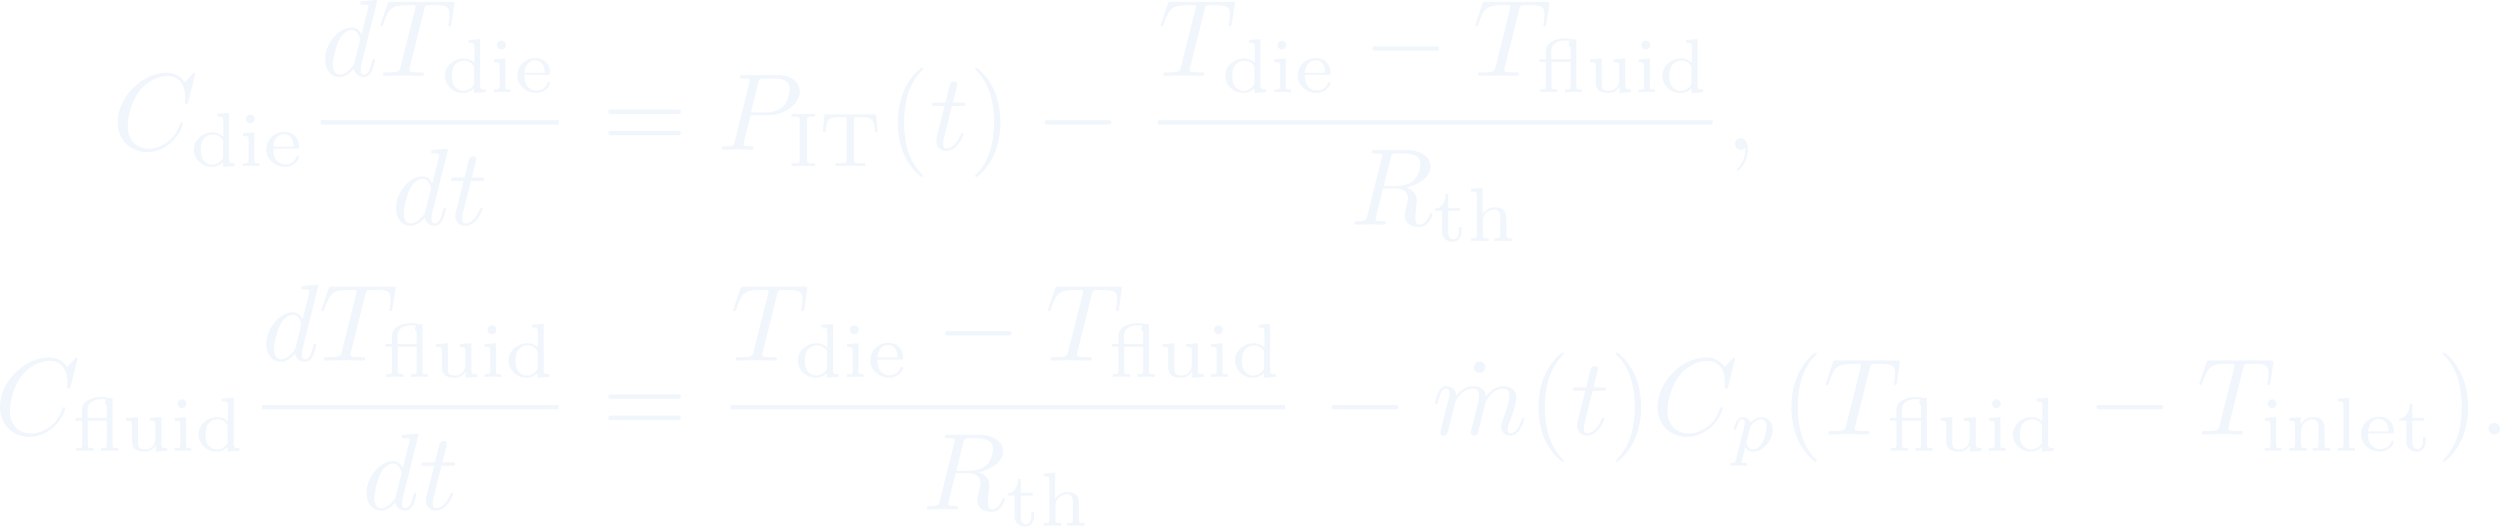
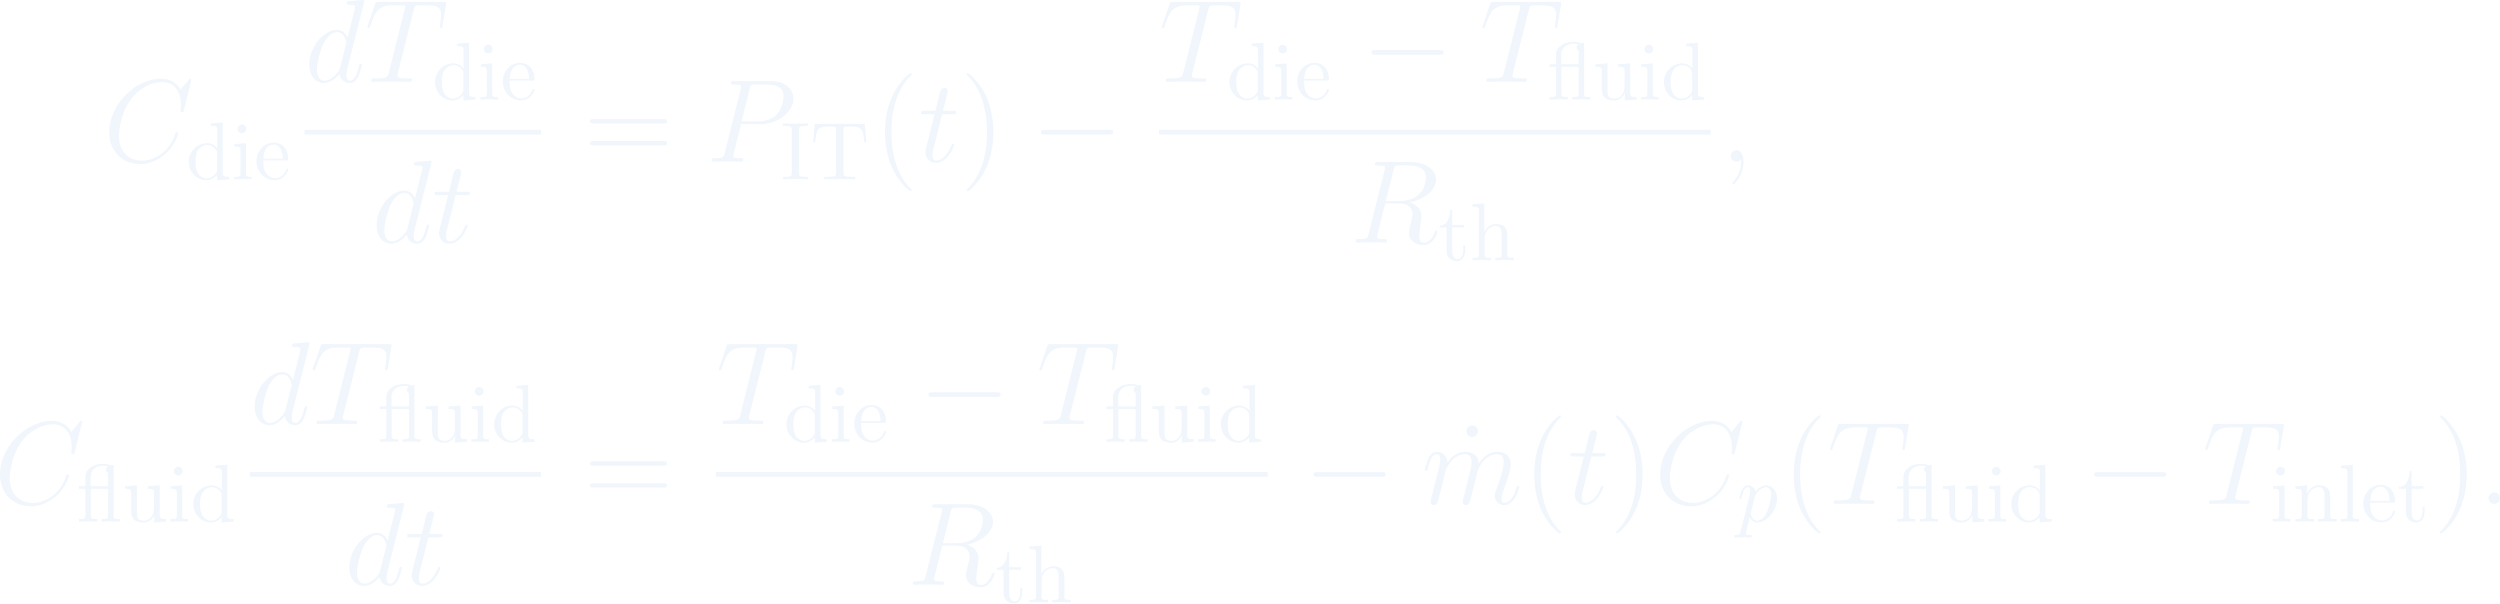
- <svg xmlns="http://www.w3.org/2000/svg" xmlns:xlink="http://www.w3.org/1999/xlink" version="1.1" width="228.013pt" height="48.023pt" viewBox="119.439 63.765 228.013 48.023">
+ <svg xmlns="http://www.w3.org/2000/svg" xmlns:xlink="http://www.w3.org/1999/xlink" version="1.1" width="304.067pt" height="73.387pt" viewBox="81.318 73.73 304.067 73.387">
  <defs>
-     <path id="g1-58" d="M1.913-.528C1.913-.817 1.674-1.056 1.385-1.056S.857-.817 .857-.528S1.096 0 1.385 0S1.913-.239 1.913-.528Z" />
-     <path id="g1-59" d="M2.022-.01C2.022-.667 1.773-1.056 1.385-1.056C1.056-1.056 .857-.807 .857-.528C.857-.259 1.056 0 1.385 0C1.504 0 1.634-.04 1.733-.13C1.763-.149 1.773-.159 1.783-.159S1.803-.149 1.803-.01C1.803 .727 1.455 1.325 1.126 1.654C1.016 1.763 1.016 1.783 1.016 1.813C1.016 1.883 1.066 1.923 1.116 1.923C1.225 1.923 2.022 1.156 2.022-.01Z" />
-     <path id="g1-67" d="M7.572-6.924C7.572-6.954 7.552-7.024 7.462-7.024C7.432-7.024 7.422-7.014 7.313-6.904L6.615-6.137C6.526-6.276 6.067-7.024 4.961-7.024C2.74-7.024 .498-4.822 .498-2.511C.498-.867 1.674 .219 3.198 .219C4.065 .219 4.822-.179 5.35-.638C6.276-1.455 6.446-2.361 6.446-2.391C6.446-2.491 6.346-2.491 6.326-2.491C6.267-2.491 6.217-2.471 6.197-2.391C6.107-2.102 5.878-1.395 5.191-.817C4.503-.259 3.875-.09 3.357-.09C2.461-.09 1.405-.608 1.405-2.162C1.405-2.73 1.614-4.344 2.61-5.509C3.218-6.217 4.154-6.715 5.041-6.715C6.057-6.715 6.645-5.948 6.645-4.792C6.645-4.394 6.615-4.384 6.615-4.284S6.725-4.184 6.765-4.184C6.894-4.184 6.894-4.204 6.944-4.384L7.572-6.924Z" />
-     <path id="g1-80" d="M3.019-3.148H4.712C6.127-3.148 7.512-4.184 7.512-5.3C7.512-6.067 6.854-6.804 5.549-6.804H2.321C2.132-6.804 2.022-6.804 2.022-6.615C2.022-6.496 2.112-6.496 2.311-6.496C2.441-6.496 2.62-6.486 2.74-6.476C2.899-6.456 2.959-6.426 2.959-6.316C2.959-6.276 2.949-6.247 2.919-6.127L1.584-.777C1.484-.389 1.465-.309 .677-.309C.508-.309 .399-.309 .399-.12C.399 0 .518 0 .548 0C.827 0 1.534-.03 1.813-.03C2.022-.03 2.242-.02 2.451-.02C2.67-.02 2.889 0 3.098 0C3.168 0 3.298 0 3.298-.199C3.298-.309 3.208-.309 3.019-.309C2.65-.309 2.371-.309 2.371-.488C2.371-.548 2.391-.598 2.401-.658L3.019-3.148ZM3.736-6.117C3.826-6.466 3.846-6.496 4.274-6.496H5.23C6.057-6.496 6.585-6.227 6.585-5.539C6.585-5.151 6.386-4.294 5.998-3.935C5.499-3.487 4.902-3.407 4.463-3.407H3.059L3.736-6.117Z" />
-     <path id="g1-82" d="M3.736-6.117C3.796-6.356 3.826-6.456 4.015-6.486C4.105-6.496 4.423-6.496 4.623-6.496C5.33-6.496 6.436-6.496 6.436-5.509C6.436-5.171 6.276-4.483 5.888-4.095C5.629-3.836 5.101-3.517 4.204-3.517H3.088L3.736-6.117ZM5.171-3.387C6.177-3.606 7.362-4.304 7.362-5.31C7.362-6.167 6.466-6.804 5.161-6.804H2.321C2.122-6.804 2.032-6.804 2.032-6.605C2.032-6.496 2.122-6.496 2.311-6.496C2.331-6.496 2.521-6.496 2.69-6.476C2.869-6.456 2.959-6.446 2.959-6.316C2.959-6.276 2.949-6.247 2.919-6.127L1.584-.777C1.484-.389 1.465-.309 .677-.309C.498-.309 .408-.309 .408-.11C.408 0 .528 0 .548 0C.827 0 1.524-.03 1.803-.03S2.79 0 3.068 0C3.148 0 3.268 0 3.268-.199C3.268-.309 3.178-.309 2.989-.309C2.62-.309 2.341-.309 2.341-.488C2.341-.548 2.361-.598 2.371-.658L3.029-3.298H4.214C5.121-3.298 5.3-2.74 5.3-2.391C5.3-2.242 5.22-1.933 5.161-1.704C5.091-1.425 5.001-1.056 5.001-.857C5.001 .219 6.197 .219 6.326 .219C7.173 .219 7.522-.787 7.522-.927C7.522-1.046 7.412-1.046 7.402-1.046C7.313-1.046 7.293-.976 7.273-.907C7.024-.169 6.595 0 6.366 0C6.037 0 5.968-.219 5.968-.608C5.968-.917 6.027-1.425 6.067-1.743C6.087-1.883 6.107-2.072 6.107-2.212C6.107-2.979 5.44-3.288 5.171-3.387Z" />
-     <path id="g1-84" d="M4.254-6.047C4.324-6.326 4.364-6.386 4.483-6.416C4.573-6.436 4.902-6.436 5.111-6.436C6.117-6.436 6.565-6.396 6.565-5.619C6.565-5.469 6.526-5.081 6.486-4.822C6.476-4.782 6.456-4.663 6.456-4.633C6.456-4.573 6.486-4.503 6.575-4.503C6.685-4.503 6.705-4.583 6.725-4.732L6.994-6.466C7.004-6.506 7.014-6.605 7.014-6.635C7.014-6.745 6.914-6.745 6.745-6.745H1.215C.976-6.745 .966-6.735 .897-6.545L.299-4.792C.289-4.772 .239-4.633 .239-4.613C.239-4.553 .289-4.503 .359-4.503C.458-4.503 .468-4.553 .528-4.712C1.066-6.257 1.325-6.436 2.8-6.436H3.188C3.467-6.436 3.467-6.396 3.467-6.316C3.467-6.257 3.437-6.137 3.427-6.107L2.092-.787C2.002-.418 1.973-.309 .907-.309C.548-.309 .488-.309 .488-.12C.488 0 .598 0 .658 0C.927 0 1.205-.02 1.474-.02C1.753-.02 2.042-.03 2.321-.03S2.879-.02 3.148-.02C3.437-.02 3.736 0 4.015 0C4.115 0 4.234 0 4.234-.199C4.234-.309 4.154-.309 3.895-.309C3.646-.309 3.517-.309 3.258-.329C2.969-.359 2.889-.389 2.889-.548C2.889-.558 2.889-.608 2.929-.757L4.254-6.047Z" />
-     <path id="g1-100" d="M5.141-6.804C5.141-6.814 5.141-6.914 5.011-6.914C4.862-6.914 3.915-6.824 3.746-6.804C3.666-6.795 3.606-6.745 3.606-6.615C3.606-6.496 3.696-6.496 3.846-6.496C4.324-6.496 4.344-6.426 4.344-6.326L4.314-6.127L3.716-3.766C3.537-4.134 3.248-4.403 2.8-4.403C1.634-4.403 .399-2.939 .399-1.484C.399-.548 .946 .11 1.724 .11C1.923 .11 2.421 .07 3.019-.638C3.098-.219 3.447 .11 3.925 .11C4.274 .11 4.503-.12 4.663-.438C4.832-.797 4.961-1.405 4.961-1.425C4.961-1.524 4.872-1.524 4.842-1.524C4.742-1.524 4.732-1.484 4.702-1.345C4.533-.697 4.354-.11 3.945-.11C3.676-.11 3.646-.369 3.646-.568C3.646-.807 3.666-.877 3.706-1.046L5.141-6.804ZM3.068-1.186C3.019-1.006 3.019-.986 2.869-.817C2.431-.269 2.022-.11 1.743-.11C1.245-.11 1.106-.658 1.106-1.046C1.106-1.544 1.425-2.77 1.654-3.228C1.963-3.816 2.411-4.184 2.809-4.184C3.457-4.184 3.597-3.367 3.597-3.308S3.577-3.188 3.567-3.138L3.068-1.186Z" />
-     <path id="g1-109" d="M.877-.588C.847-.438 .787-.209 .787-.159C.787 .02 .927 .11 1.076 .11C1.196 .11 1.375 .03 1.445-.169C1.455-.189 1.574-.658 1.634-.907L1.853-1.803C1.913-2.022 1.973-2.242 2.022-2.471C2.062-2.64 2.142-2.929 2.152-2.969C2.301-3.278 2.829-4.184 3.776-4.184C4.224-4.184 4.314-3.816 4.314-3.487C4.314-3.238 4.244-2.959 4.164-2.66L3.885-1.504L3.686-.747C3.646-.548 3.557-.209 3.557-.159C3.557 .02 3.696 .11 3.846 .11C4.154 .11 4.214-.139 4.294-.458C4.433-1.016 4.802-2.471 4.892-2.859C4.922-2.989 5.45-4.184 6.535-4.184C6.964-4.184 7.073-3.846 7.073-3.487C7.073-2.919 6.655-1.783 6.456-1.255C6.366-1.016 6.326-.907 6.326-.707C6.326-.239 6.675 .11 7.143 .11C8.08 .11 8.448-1.345 8.448-1.425C8.448-1.524 8.359-1.524 8.329-1.524C8.229-1.524 8.229-1.494 8.179-1.345C8.03-.817 7.711-.11 7.163-.11C6.994-.11 6.924-.209 6.924-.438C6.924-.687 7.014-.927 7.103-1.146C7.293-1.664 7.711-2.77 7.711-3.337C7.711-3.985 7.313-4.403 6.565-4.403S5.31-3.965 4.941-3.437C4.932-3.567 4.902-3.905 4.623-4.144C4.374-4.354 4.055-4.403 3.806-4.403C2.909-4.403 2.421-3.766 2.252-3.537C2.202-4.105 1.783-4.403 1.335-4.403C.877-4.403 .687-4.015 .598-3.836C.418-3.487 .289-2.899 .289-2.869C.289-2.77 .389-2.77 .408-2.77C.508-2.77 .518-2.78 .578-2.999C.747-3.706 .946-4.184 1.305-4.184C1.465-4.184 1.614-4.105 1.614-3.726C1.614-3.517 1.584-3.407 1.455-2.889L.877-.588Z" />
-     <path id="g1-116" d="M2.052-3.985H2.989C3.188-3.985 3.288-3.985 3.288-4.184C3.288-4.294 3.188-4.294 3.009-4.294H2.132C2.491-5.709 2.54-5.908 2.54-5.968C2.54-6.137 2.421-6.237 2.252-6.237C2.222-6.237 1.943-6.227 1.853-5.878L1.465-4.294H.528C.329-4.294 .229-4.294 .229-4.105C.229-3.985 .309-3.985 .508-3.985H1.385C.667-1.156 .628-.986 .628-.807C.628-.269 1.006 .11 1.544 .11C2.56 .11 3.128-1.345 3.128-1.425C3.128-1.524 3.049-1.524 3.009-1.524C2.919-1.524 2.909-1.494 2.859-1.385C2.431-.349 1.903-.11 1.564-.11C1.355-.11 1.255-.239 1.255-.568C1.255-.807 1.275-.877 1.315-1.046L2.052-3.985Z" />
-     <path id="g4-13" d="M3.64-4.84C3.585-4.833 3.375-4.798 3.354-4.798C3.34-4.798 3.327-4.798 3.292-4.819C3.041-4.91 2.741-4.91 2.608-4.91C1.757-4.91 .865-4.533 .865-3.773V-3.006H.265V-2.755H.865V-.551C.865-.251 .795-.251 .342-.251V0C.356 0 .844-.028 1.123-.028C1.388-.028 1.646-.021 1.911 0V-.251C1.458-.251 1.388-.251 1.388-.551V-2.755H3.117V-.551C3.117-.251 3.048-.251 2.594-.251V0C2.608 0 3.096-.028 3.375-.028C3.64-.028 3.898-.021 4.163 0V-.251C3.71-.251 3.64-.251 3.64-.551V-4.84ZM1.36-3.006V-3.766C1.36-4.38 1.932-4.714 2.601-4.714C2.776-4.714 2.915-4.707 3.089-4.666C3.006-4.61 2.957-4.505 2.957-4.4C2.957-4.359 2.971-4.205 3.117-4.122V-3.006H1.36Z" />
-     <path id="g4-73" d="M1.771-4.191C1.771-4.428 1.771-4.512 2.343-4.512H2.525V-4.763C2.469-4.763 1.716-4.735 1.444-4.735C1.165-4.735 .398-4.763 .356-4.763V-4.512H.537C1.109-4.512 1.109-4.428 1.109-4.191V-.572C1.109-.335 1.109-.251 .537-.251H.356V0C.411 0 1.165-.028 1.437-.028C1.716-.028 2.483 0 2.525 0V-.251H2.343C1.771-.251 1.771-.335 1.771-.572V-4.191Z" />
-     <path id="g4-84" d="M5.196-4.714H.481L.335-3.11H.572C.669-4.317 .872-4.463 1.946-4.463C2.085-4.463 2.287-4.463 2.357-4.456C2.511-4.428 2.511-4.352 2.511-4.191V-.572C2.511-.342 2.511-.251 1.785-.251H1.492V0C1.834-.028 2.483-.028 2.845-.028S3.85-.028 4.191 0V-.251H3.898C3.173-.251 3.173-.342 3.173-.572V-4.191C3.173-4.352 3.173-4.428 3.327-4.456C3.396-4.463 3.599-4.463 3.738-4.463C4.129-4.463 4.428-4.463 4.672-4.324C4.986-4.135 5.035-3.689 5.042-3.654L5.105-3.11H5.342L5.196-4.714Z" />
-     <path id="g4-100" d="M2.483-4.763V-4.512C2.95-4.512 3.006-4.463 3.006-4.122V-2.678C2.748-2.929 2.413-3.075 2.029-3.075C1.102-3.075 .321-2.378 .321-1.499C.321-.628 1.06 .07 1.946 .07C2.518 .07 2.859-.237 2.978-.363V.07L4.052 0V-.251C3.585-.251 3.529-.3 3.529-.642V-4.84L2.483-4.763ZM2.978-.732C2.797-.404 2.441-.126 1.988-.126C1.597-.126 1.318-.356 1.179-.558C1.039-.767 .955-1.046 .955-1.492C.955-1.653 .955-2.176 1.241-2.504C1.52-2.817 1.862-2.88 2.064-2.88C2.399-2.88 2.699-2.727 2.894-2.476C2.978-2.364 2.978-2.357 2.978-2.225V-.732Z" />
-     <path id="g4-101" d="M3.068-1.59C3.215-1.59 3.264-1.59 3.264-1.743C3.264-2.357 2.922-3.11 1.883-3.11C.969-3.11 .272-2.385 .272-1.527C.272-.642 1.046 .07 1.974 .07C2.915 .07 3.264-.683 3.264-.837C3.264-.865 3.25-.934 3.145-.934C3.055-.934 3.041-.893 3.02-.823C2.803-.258 2.273-.153 2.022-.153C1.695-.153 1.381-.3 1.172-.565C.914-.893 .907-1.318 .907-1.59H3.068ZM.914-1.771C.99-2.755 1.618-2.915 1.883-2.915C2.741-2.915 2.769-1.946 2.776-1.771H.914Z" />
-     <path id="g4-104" d="M3.592-2.113C3.592-2.72 3.292-3.075 2.545-3.075C1.925-3.075 1.583-2.706 1.43-2.441H1.423V-4.84L.377-4.763V-4.512C.844-4.512 .9-4.463 .9-4.122V-.551C.9-.251 .83-.251 .377-.251V0C.391 0 .879-.028 1.172-.028C1.43-.028 1.911-.007 1.974 0V-.251C1.52-.251 1.451-.251 1.451-.551V-1.806C1.451-2.538 2.029-2.88 2.49-2.88C2.978-2.88 3.041-2.497 3.041-2.141V-.551C3.041-.251 2.971-.251 2.518-.251V0C2.532 0 3.02-.028 3.313-.028C3.571-.028 4.052-.007 4.115 0V-.251C3.661-.251 3.592-.251 3.592-.551V-2.113Z" />
-     <path id="g4-105" d="M1.471-4.303C1.471-4.505 1.304-4.7 1.067-4.7C.858-4.7 .669-4.533 .669-4.303C.669-4.052 .872-3.898 1.067-3.898C1.29-3.898 1.471-4.073 1.471-4.303ZM.411-2.999V-2.748C.851-2.748 .914-2.706 .914-2.364V-.551C.914-.251 .844-.251 .391-.251V0C.404 0 .893-.028 1.172-.028C1.416-.028 1.667-.021 1.911 0V-.251C1.506-.251 1.437-.251 1.437-.544V-3.075L.411-2.999Z" />
-     <path id="g4-108" d="M1.437-4.84L.391-4.763V-4.512C.858-4.512 .914-4.463 .914-4.122V-.551C.914-.251 .844-.251 .391-.251V0C.404 0 .893-.028 1.172-.028C1.437-.028 1.695-.021 1.96 0V-.251C1.506-.251 1.437-.251 1.437-.551V-4.84Z" />
-     <path id="g4-110" d="M3.592-2.113C3.592-2.72 3.292-3.075 2.545-3.075C1.974-3.075 1.604-2.762 1.409-2.399H1.402V-3.075L.377-2.999V-2.748C.844-2.748 .9-2.699 .9-2.357V-.551C.9-.251 .83-.251 .377-.251V0C.391 0 .879-.028 1.172-.028C1.43-.028 1.911-.007 1.974 0V-.251C1.52-.251 1.451-.251 1.451-.551V-1.806C1.451-2.538 2.029-2.88 2.49-2.88C2.978-2.88 3.041-2.497 3.041-2.141V-.551C3.041-.251 2.971-.251 2.518-.251V0C2.532 0 3.02-.028 3.313-.028C3.571-.028 4.052-.007 4.115 0V-.251C3.661-.251 3.592-.251 3.592-.551V-2.113Z" />
-     <path id="g4-116" d="M1.402-2.755H2.49V-3.006H1.402V-4.289H1.165C1.158-3.661 .872-2.971 .202-2.95V-2.755H.851V-.872C.851-.091 1.437 .07 1.827 .07C2.294 .07 2.615-.328 2.615-.879V-1.262H2.378V-.886C2.378-.411 2.155-.153 1.883-.153C1.402-.153 1.402-.739 1.402-.865V-2.755Z" />
-     <path id="g4-117" d="M2.518-2.999V-2.748C2.985-2.748 3.041-2.699 3.041-2.357V-1.165C3.041-.551 2.643-.126 2.113-.126C1.478-.126 1.451-.425 1.451-.781V-3.075L.377-2.999V-2.748C.9-2.748 .9-2.727 .9-2.106V-1.06C.9-.579 .9 .07 2.064 .07C2.218 .07 2.727 .07 3.062-.516H3.068V.07L4.115 0V-.251C3.647-.251 3.592-.3 3.592-.642V-3.075L2.518-2.999Z" />
-     <path id="g2-112" d="M.523 .851C.474 1.046 .46 1.102 .181 1.102C.091 1.102-.007 1.102-.007 1.248C-.007 1.325 .056 1.353 .091 1.353C.272 1.353 .502 1.325 .69 1.325C.928 1.325 1.193 1.353 1.423 1.353C1.485 1.353 1.562 1.332 1.562 1.2C1.562 1.102 1.465 1.102 1.381 1.102C1.227 1.102 1.039 1.102 1.039 1.018C1.039 .983 1.088 .802 1.116 .697C1.2 .328 1.297-.049 1.374-.342C1.458-.202 1.674 .07 2.092 .07C2.943 .07 3.884-.872 3.884-1.911C3.884-2.727 3.32-3.075 2.838-3.075C2.406-3.075 2.036-2.783 1.848-2.587C1.73-2.985 1.339-3.075 1.13-3.075C.858-3.075 .69-2.894 .579-2.706C.439-2.469 .328-2.05 .328-2.008C.328-1.918 .425-1.918 .446-1.918C.544-1.918 .551-1.939 .6-2.127C.704-2.532 .837-2.88 1.109-2.88C1.29-2.88 1.339-2.727 1.339-2.538C1.339-2.462 1.325-2.371 1.318-2.329L.523 .851ZM1.841-2.239C2.246-2.776 2.594-2.88 2.817-2.88C3.089-2.88 3.327-2.678 3.327-2.204C3.327-1.918 3.173-1.206 2.964-.802C2.79-.46 2.448-.126 2.092-.126C1.597-.126 1.471-.663 1.471-.732C1.471-.76 1.485-.809 1.492-.837L1.841-2.239Z" />
-     <path id="g3-40" d="M3.298 2.391C3.298 2.361 3.298 2.341 3.128 2.172C1.883 .917 1.564-.966 1.564-2.491C1.564-4.224 1.943-5.958 3.168-7.203C3.298-7.323 3.298-7.342 3.298-7.372C3.298-7.442 3.258-7.472 3.198-7.472C3.098-7.472 2.202-6.795 1.614-5.529C1.106-4.433 .986-3.328 .986-2.491C.986-1.714 1.096-.508 1.644 .618C2.242 1.843 3.098 2.491 3.198 2.491C3.258 2.491 3.298 2.461 3.298 2.391Z" />
-     <path id="g3-41" d="M2.879-2.491C2.879-3.268 2.77-4.473 2.222-5.599C1.624-6.824 .767-7.472 .667-7.472C.608-7.472 .568-7.432 .568-7.372C.568-7.342 .568-7.323 .757-7.143C1.733-6.157 2.301-4.573 2.301-2.491C2.301-.787 1.933 .966 .697 2.222C.568 2.341 .568 2.361 .568 2.391C.568 2.451 .608 2.491 .667 2.491C.767 2.491 1.664 1.813 2.252 .548C2.76-.548 2.879-1.654 2.879-2.491Z" />
-     <path id="g3-61" d="M6.844-3.258C6.994-3.258 7.183-3.258 7.183-3.457S6.994-3.656 6.854-3.656H.887C.747-3.656 .558-3.656 .558-3.457S.747-3.258 .897-3.258H6.844ZM6.854-1.325C6.994-1.325 7.183-1.325 7.183-1.524S6.994-1.724 6.844-1.724H.897C.747-1.724 .558-1.724 .558-1.524S.747-1.325 .887-1.325H6.854Z" />
-     <path id="g3-95" d="M1.913-6.137C1.913-6.406 1.684-6.665 1.385-6.665C1.046-6.665 .847-6.386 .847-6.137C.847-5.868 1.076-5.609 1.375-5.609C1.714-5.609 1.913-5.888 1.913-6.137Z" />
-     <path id="g0-0" d="M6.565-2.291C6.735-2.291 6.914-2.291 6.914-2.491S6.735-2.69 6.565-2.69H1.176C1.006-2.69 .827-2.69 .827-2.491S1.006-2.291 1.176-2.291H6.565Z" />
+     <path id="g0-0" d="M9.454-3.3C9.698-3.3 9.956-3.3 9.956-3.587S9.698-3.873 9.454-3.873H1.693C1.449-3.873 1.191-3.873 1.191-3.587S1.449-3.3 1.693-3.3H9.454Z" />
+     <path id="g1-58" d="M2.64-.689C2.64-1.105 2.295-1.392 1.951-1.392C1.535-1.392 1.248-1.047 1.248-.703C1.248-.287 1.592 0 1.937 0C2.353 0 2.64-.344 2.64-.689Z" />
+     <path id="g1-59" d="M2.798 .057C2.798-.775 2.525-1.392 1.937-1.392C1.478-1.392 1.248-1.019 1.248-.703S1.463 0 1.951 0C2.138 0 2.295-.057 2.425-.187C2.453-.215 2.468-.215 2.482-.215C2.511-.215 2.511-.014 2.511 .057C2.511 .531 2.425 1.463 1.592 2.396C1.435 2.568 1.435 2.597 1.435 2.625C1.435 2.697 1.506 2.769 1.578 2.769C1.693 2.769 2.798 1.707 2.798 .057Z" />
+     <path id="g1-67" d="M10.717-9.971C10.717-10.1 10.616-10.1 10.587-10.1S10.501-10.1 10.387-9.956L9.397-8.751C8.895-9.612 8.106-10.1 7.03-10.1C3.931-10.1 .717-6.958 .717-3.587C.717-1.191 2.396 .301 4.49 .301C5.638 .301 6.642-.187 7.474-.889C8.722-1.937 9.095-3.328 9.095-3.443C9.095-3.572 8.981-3.572 8.938-3.572C8.809-3.572 8.794-3.486 8.766-3.429C8.106-1.191 6.169-.115 4.734-.115C3.214-.115 1.894-1.09 1.894-3.127C1.894-3.587 2.037-6.083 3.658-7.962C4.447-8.88 5.796-9.684 7.159-9.684C8.737-9.684 9.44-8.378 9.44-6.915C9.44-6.542 9.397-6.226 9.397-6.169C9.397-6.04 9.54-6.04 9.583-6.04C9.741-6.04 9.755-6.054 9.813-6.312L10.717-9.971Z" />
+     <path id="g1-80" d="M4.246-4.562H6.657C8.636-4.562 10.616-6.025 10.616-7.661C10.616-8.78 9.669-9.798 7.862-9.798H3.429C3.156-9.798 3.027-9.798 3.027-9.526C3.027-9.382 3.156-9.382 3.371-9.382C4.246-9.382 4.246-9.268 4.246-9.11C4.246-9.081 4.246-8.995 4.189-8.78L2.252-1.062C2.123-.56 2.095-.416 1.09-.416C.818-.416 .674-.416 .674-.158C.674 0 .803 0 .889 0C1.162 0 1.449-.029 1.722-.029H3.4C3.673-.029 3.974 0 4.246 0C4.361 0 4.519 0 4.519-.273C4.519-.416 4.39-.416 4.175-.416C3.314-.416 3.3-.516 3.3-.66C3.3-.732 3.314-.832 3.328-.904L4.246-4.562ZM5.279-8.823C5.409-9.354 5.466-9.382 6.025-9.382H7.446C8.522-9.382 9.411-9.038 9.411-7.962C9.411-7.589 9.225-6.37 8.565-5.71C8.321-5.452 7.632-4.906 6.327-4.906H4.304L5.279-8.823Z" />
+     <path id="g1-82" d="M5.279-8.823C5.409-9.354 5.466-9.382 6.025-9.382H7.058C8.292-9.382 9.21-9.009 9.21-7.89C9.21-7.159 8.837-5.05 5.954-5.05H4.333L5.279-8.823ZM7.274-4.878C9.052-5.265 10.444-6.413 10.444-7.647C10.444-8.766 9.311-9.798 7.317-9.798H3.429C3.142-9.798 3.013-9.798 3.013-9.526C3.013-9.382 3.113-9.382 3.386-9.382C4.246-9.382 4.246-9.268 4.246-9.11C4.246-9.081 4.246-8.995 4.189-8.78L2.252-1.062C2.123-.56 2.095-.416 1.105-.416C.775-.416 .674-.416 .674-.143C.674 0 .832 0 .875 0C1.133 0 1.435-.029 1.707-.029H3.4C3.658-.029 3.96 0 4.218 0C4.333 0 4.49 0 4.49-.273C4.49-.416 4.361-.416 4.146-.416C3.271-.416 3.271-.531 3.271-.674C3.271-.689 3.271-.789 3.3-.904L4.261-4.763H5.982C7.345-4.763 7.603-3.902 7.603-3.429C7.603-3.214 7.46-2.654 7.36-2.281C7.202-1.621 7.159-1.463 7.159-1.191C7.159-.172 7.991 .301 8.952 .301C10.114 .301 10.616-1.119 10.616-1.32C10.616-1.42 10.544-1.463 10.458-1.463C10.344-1.463 10.315-1.377 10.286-1.262C9.942-.244 9.354 .014 8.995 .014S8.407-.143 8.407-.789C8.407-1.133 8.579-2.439 8.593-2.511C8.665-3.041 8.665-3.099 8.665-3.214C8.665-4.261 7.819-4.706 7.274-4.878Z" />
+     <path id="g1-84" d="M5.982-8.751C6.068-9.095 6.097-9.225 6.312-9.282C6.427-9.311 6.901-9.311 7.202-9.311C8.636-9.311 9.311-9.253 9.311-8.134C9.311-7.919 9.253-7.374 9.167-6.843L9.153-6.671C9.153-6.614 9.21-6.528 9.296-6.528C9.44-6.528 9.44-6.599 9.483-6.829L9.899-9.368C9.928-9.497 9.928-9.526 9.928-9.569C9.928-9.727 9.841-9.727 9.555-9.727H1.707C1.377-9.727 1.363-9.712 1.277-9.454L.402-6.872C.387-6.843 .344-6.685 .344-6.671C.344-6.599 .402-6.528 .488-6.528C.603-6.528 .631-6.585 .689-6.771C1.291-8.507 1.592-9.311 3.5-9.311H4.462C4.806-9.311 4.949-9.311 4.949-9.153C4.949-9.11 4.949-9.081 4.878-8.823L2.955-1.119C2.812-.56 2.783-.416 1.262-.416C.904-.416 .803-.416 .803-.143C.803 0 .961 0 1.033 0C1.392 0 1.765-.029 2.123-.029H4.361C4.72-.029 5.107 0 5.466 0C5.624 0 5.767 0 5.767-.273C5.767-.416 5.667-.416 5.294-.416C4.003-.416 4.003-.545 4.003-.76C4.003-.775 4.003-.875 4.06-1.105L5.982-8.751Z" />
+     <path id="g1-100" d="M7.216-9.598C7.23-9.655 7.259-9.741 7.259-9.813C7.259-9.956 7.116-9.956 7.087-9.956C7.073-9.956 6.37-9.899 6.298-9.885C6.054-9.87 5.839-9.841 5.581-9.827C5.222-9.798 5.122-9.784 5.122-9.526C5.122-9.382 5.236-9.382 5.437-9.382C6.14-9.382 6.155-9.253 6.155-9.11C6.155-9.024 6.126-8.909 6.111-8.866L5.236-5.38C5.079-5.753 4.691-6.327 3.945-6.327C2.324-6.327 .574-4.232 .574-2.109C.574-.689 1.406 .143 2.381 .143C3.171 .143 3.845-.473 4.246-.947C4.39-.1 5.064 .143 5.495 .143S6.269-.115 6.528-.631C6.757-1.119 6.958-1.994 6.958-2.052C6.958-2.123 6.901-2.181 6.814-2.181C6.685-2.181 6.671-2.109 6.614-1.894C6.398-1.047 6.126-.143 5.538-.143C5.122-.143 5.093-.516 5.093-.803C5.093-.861 5.093-1.162 5.193-1.564L7.216-9.598ZM4.318-1.707C4.246-1.463 4.246-1.435 4.046-1.162C3.73-.76 3.099-.143 2.425-.143C1.836-.143 1.506-.674 1.506-1.521C1.506-2.31 1.951-3.917 2.224-4.519C2.711-5.523 3.386-6.04 3.945-6.04C4.892-6.04 5.079-4.863 5.079-4.749C5.079-4.734 5.036-4.548 5.021-4.519L4.318-1.707Z" />
+     <path id="g1-109" d="M2.955-4.203C2.984-4.29 3.343-5.007 3.873-5.466C4.246-5.81 4.734-6.04 5.294-6.04C5.868-6.04 6.068-5.609 6.068-5.036C6.068-4.949 6.068-4.663 5.896-3.988L5.538-2.511C5.423-2.08 5.15-1.019 5.122-.861C5.064-.646 4.978-.273 4.978-.215C4.978-.014 5.136 .143 5.351 .143C5.782 .143 5.853-.187 5.982-.703L6.843-4.132C6.872-4.246 7.618-6.04 9.196-6.04C9.77-6.04 9.971-5.609 9.971-5.036C9.971-4.232 9.411-2.668 9.095-1.808C8.966-1.463 8.895-1.277 8.895-1.019C8.895-.373 9.339 .143 10.028 .143C11.362 .143 11.864-1.965 11.864-2.052C11.864-2.123 11.807-2.181 11.721-2.181C11.592-2.181 11.577-2.138 11.506-1.894C11.176-.746 10.645-.143 10.071-.143C9.928-.143 9.698-.158 9.698-.617C9.698-.99 9.87-1.449 9.928-1.607C10.186-2.295 10.831-3.988 10.831-4.82C10.831-5.681 10.329-6.327 9.239-6.327C8.278-6.327 7.503-5.782 6.929-4.935C6.886-5.71 6.413-6.327 5.337-6.327C4.06-6.327 3.386-5.423 3.127-5.064C3.084-5.882 2.496-6.327 1.865-6.327C1.449-6.327 1.119-6.126 .846-5.581C.588-5.064 .387-4.189 .387-4.132S.445-4.003 .545-4.003C.66-4.003 .674-4.017 .76-4.347C.976-5.193 1.248-6.04 1.822-6.04C2.152-6.04 2.267-5.81 2.267-5.38C2.267-5.064 2.123-4.505 2.023-4.06L1.621-2.511C1.564-2.238 1.406-1.592 1.334-1.334C1.234-.961 1.076-.287 1.076-.215C1.076-.014 1.234 .143 1.449 .143C1.621 .143 1.822 .057 1.937-.158C1.965-.23 2.095-.732 2.166-1.019L2.482-2.31L2.955-4.203Z" />
+     <path id="g1-116" d="M2.884-5.767H4.203C4.476-5.767 4.619-5.767 4.619-6.025C4.619-6.183 4.533-6.183 4.246-6.183H2.984L3.515-8.278C3.572-8.479 3.572-8.507 3.572-8.608C3.572-8.837 3.386-8.966 3.199-8.966C3.084-8.966 2.754-8.923 2.64-8.464L2.08-6.183H.732C.445-6.183 .316-6.183 .316-5.911C.316-5.767 .416-5.767 .689-5.767H1.965L1.019-1.98C.904-1.478 .861-1.334 .861-1.148C.861-.473 1.334 .143 2.138 .143C3.587 .143 4.361-1.951 4.361-2.052C4.361-2.138 4.304-2.181 4.218-2.181C4.189-2.181 4.132-2.181 4.103-2.123C4.089-2.109 4.074-2.095 3.974-1.865C3.673-1.148 3.013-.143 2.181-.143C1.75-.143 1.722-.502 1.722-.818C1.722-.832 1.722-1.105 1.765-1.277L2.884-5.767Z" />
+     <path id="g4-13" d="M3.816-3.985V-.757C3.816-.309 3.706-.309 3.039-.309V0C3.367-.01 3.895-.03 4.144-.03S4.882-.01 5.25 0V-.309C4.583-.309 4.473-.309 4.473-.757V-6.914L4.115-6.854C4.075-6.854 4.065-6.864 4.025-6.884C3.706-7.024 3.298-7.024 3.188-7.024C2.142-7.024 1.056-6.466 1.056-5.43V-4.294H.269V-3.985H1.056V-.757C1.056-.309 .946-.309 .279-.309V0C.608-.01 1.136-.03 1.385-.03S2.122-.01 2.491 0V-.309C1.823-.309 1.714-.309 1.714-.757V-3.985H3.816ZM3.816-4.294H1.684V-5.42C1.684-6.346 2.441-6.804 3.178-6.804C3.268-6.804 3.537-6.804 3.816-6.715C3.726-6.675 3.567-6.575 3.567-6.316C3.567-6.137 3.646-5.988 3.816-5.928V-4.294Z" />
+     <path id="g4-73" d="M2.242-6.027C2.242-6.386 2.271-6.496 3.059-6.496H3.318V-6.804C2.969-6.775 2.182-6.775 1.803-6.775C1.415-6.775 .628-6.775 .279-6.804V-6.496H.538C1.325-6.496 1.355-6.386 1.355-6.027V-.777C1.355-.418 1.325-.309 .538-.309H.279V0C.628-.03 1.415-.03 1.793-.03C2.182-.03 2.969-.03 3.318 0V-.309H3.059C2.271-.309 2.242-.418 2.242-.777V-6.027Z" />
+     <path id="g4-84" d="M6.635-6.745H.548L.359-4.503H.608C.747-6.107 .897-6.436 2.401-6.436C2.58-6.436 2.839-6.436 2.939-6.416C3.148-6.376 3.148-6.267 3.148-6.037V-.787C3.148-.448 3.148-.309 2.102-.309H1.704V0C2.112-.03 3.128-.03 3.587-.03S5.071-.03 5.479 0V-.309H5.081C4.035-.309 4.035-.448 4.035-.787V-6.037C4.035-6.237 4.035-6.376 4.214-6.416C4.324-6.436 4.593-6.436 4.782-6.436C6.286-6.436 6.436-6.107 6.575-4.503H6.824L6.635-6.745Z" />
+     <path id="g4-100" d="M3.786-.548V.11L5.25 0V-.309C4.553-.309 4.473-.379 4.473-.867V-6.914L3.039-6.804V-6.496C3.736-6.496 3.816-6.426 3.816-5.938V-3.786C3.527-4.144 3.098-4.403 2.56-4.403C1.385-4.403 .339-3.427 .339-2.142C.339-.877 1.315 .11 2.451 .11C3.088 .11 3.537-.229 3.786-.548ZM3.786-3.218V-1.176C3.786-.996 3.786-.976 3.676-.807C3.377-.329 2.929-.11 2.501-.11C2.052-.11 1.694-.369 1.455-.747C1.196-1.156 1.166-1.724 1.166-2.132C1.166-2.501 1.186-3.098 1.474-3.547C1.684-3.856 2.062-4.184 2.6-4.184C2.949-4.184 3.367-4.035 3.676-3.587C3.786-3.417 3.786-3.397 3.786-3.218Z" />
+     <path id="g4-101" d="M1.116-2.511C1.176-3.995 2.012-4.244 2.351-4.244C3.377-4.244 3.477-2.899 3.477-2.511H1.116ZM1.106-2.301H3.885C4.105-2.301 4.134-2.301 4.134-2.511C4.134-3.497 3.597-4.463 2.351-4.463C1.196-4.463 .279-3.437 .279-2.192C.279-.857 1.325 .11 2.471 .11C3.686 .11 4.134-.996 4.134-1.186C4.134-1.285 4.055-1.305 4.005-1.305C3.915-1.305 3.895-1.245 3.875-1.166C3.527-.139 2.63-.139 2.531-.139C2.032-.139 1.634-.438 1.405-.807C1.106-1.285 1.106-1.943 1.106-2.301Z" />
+     <path id="g4-104" d="M1.096-.757C1.096-.309 .986-.309 .319-.309V0C.667-.01 1.176-.03 1.445-.03C1.704-.03 2.222-.01 2.56 0V-.309C1.893-.309 1.783-.309 1.783-.757V-2.59C1.783-3.626 2.491-4.184 3.128-4.184C3.756-4.184 3.866-3.646 3.866-3.078V-.757C3.866-.309 3.756-.309 3.088-.309V0C3.437-.01 3.945-.03 4.214-.03C4.473-.03 4.991-.01 5.33 0V-.309C4.812-.309 4.563-.309 4.553-.608V-2.511C4.553-3.367 4.553-3.676 4.244-4.035C4.105-4.204 3.776-4.403 3.198-4.403C2.361-4.403 1.923-3.806 1.753-3.427V-6.914L.319-6.804V-6.496C1.016-6.496 1.096-6.426 1.096-5.938V-.757Z" />
+     <path id="g4-105" d="M1.763-4.403L.369-4.294V-3.985C1.016-3.985 1.106-3.925 1.106-3.437V-.757C1.106-.309 .996-.309 .329-.309V0C.648-.01 1.186-.03 1.425-.03C1.773-.03 2.122-.01 2.461 0V-.309C1.803-.309 1.763-.359 1.763-.747V-4.403ZM1.803-6.137C1.803-6.456 1.554-6.665 1.275-6.665C.966-6.665 .747-6.396 .747-6.137C.747-5.868 .966-5.609 1.275-5.609C1.554-5.609 1.803-5.818 1.803-6.137Z" />
+     <path id="g4-108" d="M1.763-6.914L.329-6.804V-6.496C1.026-6.496 1.106-6.426 1.106-5.938V-.757C1.106-.309 .996-.309 .329-.309V0C.658-.01 1.186-.03 1.435-.03S2.172-.01 2.54 0V-.309C1.873-.309 1.763-.309 1.763-.757V-6.914Z" />
+     <path id="g4-110" d="M1.096-3.427V-.757C1.096-.309 .986-.309 .319-.309V0C.667-.01 1.176-.03 1.445-.03C1.704-.03 2.222-.01 2.56 0V-.309C1.893-.309 1.783-.309 1.783-.757V-2.59C1.783-3.626 2.491-4.184 3.128-4.184C3.756-4.184 3.866-3.646 3.866-3.078V-.757C3.866-.309 3.756-.309 3.088-.309V0C3.437-.01 3.945-.03 4.214-.03C4.473-.03 4.991-.01 5.33 0V-.309C4.812-.309 4.563-.309 4.553-.608V-2.511C4.553-3.367 4.553-3.676 4.244-4.035C4.105-4.204 3.776-4.403 3.198-4.403C2.471-4.403 2.002-3.975 1.724-3.357V-4.403L.319-4.294V-3.985C1.016-3.985 1.096-3.915 1.096-3.427Z" />
+     <path id="g4-116" d="M1.724-3.985H3.148V-4.294H1.724V-6.127H1.474C1.465-5.31 1.166-4.244 .189-4.204V-3.985H1.036V-1.235C1.036-.01 1.963 .11 2.321 .11C3.029 .11 3.308-.598 3.308-1.235V-1.803H3.059V-1.255C3.059-.518 2.76-.139 2.391-.139C1.724-.139 1.724-1.046 1.724-1.215V-3.985Z" />
+     <path id="g4-117" d="M3.895-.787V.11L5.33 0V-.309C4.633-.309 4.553-.379 4.553-.867V-4.403L3.088-4.294V-3.985C3.786-3.985 3.866-3.915 3.866-3.427V-1.654C3.866-.787 3.387-.11 2.66-.11C1.823-.11 1.783-.578 1.783-1.096V-4.403L.319-4.294V-3.985C1.096-3.985 1.096-3.955 1.096-3.068V-1.574C1.096-.797 1.096 .11 2.61 .11C3.168 .11 3.606-.169 3.895-.787Z" />
+     <path id="g2-40" d="M4.663 3.486C4.663 3.443 4.663 3.414 4.419 3.171C2.984 1.722 2.181-.646 2.181-3.572C2.181-6.355 2.855-8.751 4.519-10.444C4.663-10.573 4.663-10.602 4.663-10.645C4.663-10.731 4.591-10.76 4.533-10.76C4.347-10.76 3.171-9.727 2.468-8.321C1.736-6.872 1.406-5.337 1.406-3.572C1.406-2.295 1.607-.588 2.353 .947C3.199 2.668 4.376 3.601 4.533 3.601C4.591 3.601 4.663 3.572 4.663 3.486Z" />
+     <path id="g2-41" d="M4.046-3.572C4.046-4.663 3.902-6.441 3.099-8.106C2.252-9.827 1.076-10.76 .918-10.76C.861-10.76 .789-10.731 .789-10.645C.789-10.602 .789-10.573 1.033-10.329C2.468-8.88 3.271-6.513 3.271-3.587C3.271-.803 2.597 1.592 .933 3.285C.789 3.414 .789 3.443 .789 3.486C.789 3.572 .861 3.601 .918 3.601C1.105 3.601 2.281 2.568 2.984 1.162C3.716-.301 4.046-1.851 4.046-3.572Z" />
+     <path id="g2-61" d="M9.684-4.648C9.885-4.648 10.143-4.648 10.143-4.906C10.143-5.179 9.899-5.179 9.684-5.179H1.234C1.033-5.179 .775-5.179 .775-4.921C.775-4.648 1.019-4.648 1.234-4.648H9.684ZM9.684-1.98C9.885-1.98 10.143-1.98 10.143-2.238C10.143-2.511 9.899-2.511 9.684-2.511H1.234C1.033-2.511 .775-2.511 .775-2.252C.775-1.98 1.019-1.98 1.234-1.98H9.684Z" />
+     <path id="g2-95" d="M2.64-8.837C2.64-9.268 2.295-9.54 1.951-9.54C1.549-9.54 1.248-9.225 1.248-8.837C1.248-8.464 1.564-8.149 1.937-8.149C2.367-8.149 2.64-8.493 2.64-8.837Z" />
+     <path id="g3-112" d="M.448 1.215C.369 1.554 .349 1.624-.09 1.624C-.209 1.624-.319 1.624-.319 1.813C-.319 1.893-.269 1.933-.189 1.933C.08 1.933 .369 1.903 .648 1.903C.976 1.903 1.315 1.933 1.634 1.933C1.684 1.933 1.813 1.933 1.813 1.733C1.813 1.624 1.714 1.624 1.574 1.624C1.076 1.624 1.076 1.554 1.076 1.465C1.076 1.345 1.494-.279 1.564-.528C1.694-.239 1.973 .11 2.481 .11C3.636 .11 4.882-1.345 4.882-2.809C4.882-3.746 4.314-4.403 3.557-4.403C3.059-4.403 2.58-4.045 2.252-3.656C2.152-4.194 1.724-4.403 1.355-4.403C.897-4.403 .707-4.015 .618-3.836C.438-3.497 .309-2.899 .309-2.869C.309-2.77 .408-2.77 .428-2.77C.528-2.77 .538-2.78 .598-2.999C.767-3.706 .966-4.184 1.325-4.184C1.494-4.184 1.634-4.105 1.634-3.726C1.634-3.497 1.604-3.387 1.564-3.218L.448 1.215ZM2.202-3.108C2.271-3.377 2.54-3.656 2.72-3.806C3.068-4.115 3.357-4.184 3.527-4.184C3.925-4.184 4.164-3.836 4.164-3.248S3.836-1.514 3.656-1.136C3.318-.438 2.839-.11 2.471-.11C1.813-.11 1.684-.936 1.684-.996C1.684-1.016 1.684-1.036 1.714-1.156L2.202-3.108Z" />
  </defs>
  <g id="page1">
    <g fill="#f0f6fc">
-       <use x="129.678" y="77.419" xlink:href="#g1-67" />
-       <use x="136.799" y="78.914" xlink:href="#g4-100" />
-       <use x="141.199" y="78.914" xlink:href="#g4-105" />
-       <use x="143.455" y="78.914" xlink:href="#g4-101" />
-       <use x="148.691" y="70.679" xlink:href="#g1-100" />
-       <use x="153.876" y="70.679" xlink:href="#g1-84" />
-       <use x="159.698" y="72.174" xlink:href="#g4-100" />
-       <use x="164.098" y="72.174" xlink:href="#g4-105" />
-       <use x="166.354" y="72.174" xlink:href="#g4-101" />
+       <use x="93.884" y="93.391" xlink:href="#g1-67" />
+       <use x="103.934" y="95.543" xlink:href="#g4-100" />
+       <use x="109.469" y="95.543" xlink:href="#g4-105" />
+       <use x="112.236" y="95.543" xlink:href="#g4-101" />
+       <use x="118.358" y="83.686" xlink:href="#g1-100" />
+       <use x="125.657" y="83.686" xlink:href="#g1-84" />
+       <use x="133.89" y="85.838" xlink:href="#g4-100" />
+       <use x="139.425" y="85.838" xlink:href="#g4-105" />
+       <use x="142.192" y="85.838" xlink:href="#g4-101" />
    </g>
-     <rect x="148.691" y="74.729" height=".398" width="21.703" fill="#f0f6fc" />
+     <rect x="118.358" y="89.518" height=".574" width="28.761" fill="#f0f6fc" />
    <g fill="#f0f6fc">
-       <use x="155.151" y="84.253" xlink:href="#g1-100" />
-       <use x="160.336" y="84.253" xlink:href="#g1-116" />
-       <use x="174.357" y="77.419" xlink:href="#g3-61" />
-       <use x="184.873" y="77.419" xlink:href="#g1-80" />
-       <use x="191.269" y="78.914" xlink:href="#g4-73" />
-       <use x="194.147" y="78.914" xlink:href="#g4-84" />
-       <use x="200.332" y="77.419" xlink:href="#g3-40" />
-       <use x="204.207" y="77.419" xlink:href="#g1-116" />
-       <use x="207.804" y="77.419" xlink:href="#g3-41" />
-       <use x="213.893" y="77.419" xlink:href="#g0-0" />
-       <use x="225.051" y="70.679" xlink:href="#g1-84" />
-       <use x="230.873" y="72.174" xlink:href="#g4-100" />
-       <use x="235.273" y="72.174" xlink:href="#g4-105" />
-       <use x="237.528" y="72.174" xlink:href="#g4-101" />
-       <use x="243.782" y="70.679" xlink:href="#g0-0" />
-       <use x="253.745" y="70.679" xlink:href="#g1-84" />
-       <use x="259.567" y="72.174" xlink:href="#g4-13" />
-       <use x="264.078" y="72.174" xlink:href="#g4-117" />
-       <use x="268.478" y="72.174" xlink:href="#g4-105" />
-       <use x="270.734" y="72.174" xlink:href="#g4-100" />
+       <use x="126.552" y="103.232" xlink:href="#g1-100" />
+       <use x="133.851" y="103.232" xlink:href="#g1-116" />
+       <use x="152.299" y="93.391" xlink:href="#g2-61" />
+       <use x="167.209" y="93.391" xlink:href="#g1-80" />
+       <use x="176.264" y="95.543" xlink:href="#g4-73" />
+       <use x="179.861" y="95.543" xlink:href="#g4-84" />
+       <use x="187.555" y="93.391" xlink:href="#g2-40" />
+       <use x="193.018" y="93.391" xlink:href="#g1-116" />
+       <use x="198.09" y="93.391" xlink:href="#g2-41" />
+       <use x="206.741" y="93.391" xlink:href="#g0-0" />
+       <use x="222.283" y="83.686" xlink:href="#g1-84" />
+       <use x="230.516" y="85.838" xlink:href="#g4-100" />
+       <use x="236.051" y="85.838" xlink:href="#g4-105" />
+       <use x="238.818" y="85.838" xlink:href="#g4-101" />
+       <use x="246.932" y="83.686" xlink:href="#g0-0" />
+       <use x="261.278" y="83.686" xlink:href="#g1-84" />
+       <use x="269.511" y="85.838" xlink:href="#g4-13" />
+       <use x="275.046" y="85.838" xlink:href="#g4-117" />
+       <use x="280.581" y="85.838" xlink:href="#g4-105" />
+       <use x="283.349" y="85.838" xlink:href="#g4-100" />
    </g>
-     <rect x="225.051" y="74.729" height=".398" width="50.581" fill="#f0f6fc" />
+     <rect x="222.283" y="89.518" height=".574" width="67.099" fill="#f0f6fc" />
    <g fill="#f0f6fc">
-       <use x="242.553" y="84.253" xlink:href="#g1-82" />
-       <use x="250.118" y="85.747" xlink:href="#g4-116" />
-       <use x="253.231" y="85.747" xlink:href="#g4-104" />
-       <use x="276.827" y="77.419" xlink:href="#g1-59" />
-       <use x="118.941" y="103.391" xlink:href="#g1-67" />
-       <use x="126.061" y="104.885" xlink:href="#g4-13" />
-       <use x="130.572" y="104.885" xlink:href="#g4-117" />
-       <use x="134.972" y="104.885" xlink:href="#g4-105" />
-       <use x="137.228" y="104.885" xlink:href="#g4-100" />
-       <use x="143.322" y="96.651" xlink:href="#g1-100" />
-       <use x="148.507" y="96.651" xlink:href="#g1-84" />
-       <use x="154.329" y="98.145" xlink:href="#g4-13" />
-       <use x="158.84" y="98.145" xlink:href="#g4-117" />
-       <use x="163.24" y="98.145" xlink:href="#g4-105" />
-       <use x="165.496" y="98.145" xlink:href="#g4-100" />
+       <use x="245.532" y="103.232" xlink:href="#g1-82" />
+       <use x="256.224" y="105.384" xlink:href="#g4-116" />
+       <use x="260.099" y="105.384" xlink:href="#g4-104" />
+       <use x="290.577" y="93.391" xlink:href="#g1-59" />
+       <use x="80.6" y="135.015" xlink:href="#g1-67" />
+       <use x="90.65" y="137.167" xlink:href="#g4-13" />
+       <use x="96.185" y="137.167" xlink:href="#g4-117" />
+       <use x="101.72" y="137.167" xlink:href="#g4-105" />
+       <use x="104.488" y="137.167" xlink:href="#g4-100" />
+       <use x="111.716" y="125.309" xlink:href="#g1-100" />
+       <use x="119.015" y="125.309" xlink:href="#g1-84" />
+       <use x="127.248" y="127.461" xlink:href="#g4-13" />
+       <use x="132.783" y="127.461" xlink:href="#g4-117" />
+       <use x="138.318" y="127.461" xlink:href="#g4-105" />
+       <use x="141.085" y="127.461" xlink:href="#g4-100" />
    </g>
-     <rect x="143.322" y="100.701" height=".398" width="27.072" fill="#f0f6fc" />
+     <rect x="111.716" y="131.141" height=".574" width="35.402" fill="#f0f6fc" />
    <g fill="#f0f6fc">
-       <use x="152.466" y="110.225" xlink:href="#g1-100" />
-       <use x="157.652" y="110.225" xlink:href="#g1-116" />
-       <use x="174.357" y="103.391" xlink:href="#g3-61" />
-       <use x="186.068" y="96.651" xlink:href="#g1-84" />
-       <use x="191.89" y="98.145" xlink:href="#g4-100" />
-       <use x="196.29" y="98.145" xlink:href="#g4-105" />
-       <use x="198.546" y="98.145" xlink:href="#g4-101" />
-       <use x="204.8" y="96.651" xlink:href="#g0-0" />
-       <use x="214.763" y="96.651" xlink:href="#g1-84" />
-       <use x="220.585" y="98.145" xlink:href="#g4-13" />
-       <use x="225.096" y="98.145" xlink:href="#g4-117" />
-       <use x="229.496" y="98.145" xlink:href="#g4-105" />
-       <use x="231.751" y="98.145" xlink:href="#g4-100" />
+       <use x="123.231" y="144.856" xlink:href="#g1-100" />
+       <use x="130.531" y="144.856" xlink:href="#g1-116" />
+       <use x="152.299" y="135.015" xlink:href="#g2-61" />
+       <use x="168.405" y="125.309" xlink:href="#g1-84" />
+       <use x="176.638" y="127.461" xlink:href="#g4-100" />
+       <use x="182.173" y="127.461" xlink:href="#g4-105" />
+       <use x="184.94" y="127.461" xlink:href="#g4-101" />
+       <use x="193.054" y="125.309" xlink:href="#g0-0" />
+       <use x="207.401" y="125.309" xlink:href="#g1-84" />
+       <use x="215.634" y="127.461" xlink:href="#g4-13" />
+       <use x="221.169" y="127.461" xlink:href="#g4-117" />
+       <use x="226.703" y="127.461" xlink:href="#g4-105" />
+       <use x="229.471" y="127.461" xlink:href="#g4-100" />
    </g>
-     <rect x="186.068" y="100.701" height=".398" width="50.581" fill="#f0f6fc" />
+     <rect x="168.405" y="131.141" height=".574" width="67.099" fill="#f0f6fc" />
    <g fill="#f0f6fc">
-       <use x="203.571" y="110.225" xlink:href="#g1-82" />
-       <use x="211.135" y="111.719" xlink:href="#g4-116" />
-       <use x="214.249" y="111.719" xlink:href="#g4-104" />
-       <use x="240.059" y="103.391" xlink:href="#g0-0" />
-       <use x="253.011" y="103.391" xlink:href="#g3-95" />
-       <use x="250.022" y="103.391" xlink:href="#g1-109" />
-       <use x="258.769" y="103.391" xlink:href="#g3-40" />
-       <use x="262.643" y="103.391" xlink:href="#g1-116" />
-       <use x="266.241" y="103.391" xlink:href="#g3-41" />
-       <use x="270.115" y="103.391" xlink:href="#g1-67" />
-       <use x="277.236" y="104.885" xlink:href="#g2-112" />
-       <use x="281.841" y="103.391" xlink:href="#g3-40" />
-       <use x="285.715" y="103.391" xlink:href="#g1-84" />
-       <use x="291.537" y="104.885" xlink:href="#g4-13" />
-       <use x="296.048" y="104.885" xlink:href="#g4-117" />
-       <use x="300.448" y="104.885" xlink:href="#g4-105" />
-       <use x="302.704" y="104.885" xlink:href="#g4-100" />
-       <use x="309.816" y="103.391" xlink:href="#g0-0" />
-       <use x="319.778" y="103.391" xlink:href="#g1-84" />
-       <use x="325.6" y="104.885" xlink:href="#g4-105" />
-       <use x="327.856" y="104.885" xlink:href="#g4-110" />
-       <use x="332.256" y="104.885" xlink:href="#g4-108" />
-       <use x="334.511" y="104.885" xlink:href="#g4-101" />
-       <use x="338.054" y="104.885" xlink:href="#g4-116" />
-       <use x="341.665" y="103.391" xlink:href="#g3-41" />
-       <use x="345.54" y="103.391" xlink:href="#g1-58" />
+       <use x="191.655" y="144.856" xlink:href="#g1-82" />
+       <use x="202.347" y="147.007" xlink:href="#g4-116" />
+       <use x="206.221" y="147.007" xlink:href="#g4-104" />
+       <use x="239.887" y="135.015" xlink:href="#g0-0" />
+       <use x="258.426" y="135.015" xlink:href="#g2-95" />
+       <use x="254.233" y="135.015" xlink:href="#g1-109" />
+       <use x="266.521" y="135.015" xlink:href="#g2-40" />
+       <use x="271.983" y="135.015" xlink:href="#g1-116" />
+       <use x="277.056" y="135.015" xlink:href="#g2-41" />
+       <use x="282.519" y="135.015" xlink:href="#g1-67" />
+       <use x="292.569" y="137.167" xlink:href="#g3-112" />
+       <use x="298.079" y="135.015" xlink:href="#g2-40" />
+       <use x="303.542" y="135.015" xlink:href="#g1-84" />
+       <use x="311.775" y="137.167" xlink:href="#g4-13" />
+       <use x="317.31" y="137.167" xlink:href="#g4-117" />
+       <use x="322.845" y="137.167" xlink:href="#g4-105" />
+       <use x="325.612" y="137.167" xlink:href="#g4-100" />
+       <use x="334.833" y="135.015" xlink:href="#g0-0" />
+       <use x="349.18" y="135.015" xlink:href="#g1-84" />
+       <use x="357.413" y="137.167" xlink:href="#g4-105" />
+       <use x="360.18" y="137.167" xlink:href="#g4-110" />
+       <use x="365.715" y="137.167" xlink:href="#g4-108" />
+       <use x="368.482" y="137.167" xlink:href="#g4-101" />
+       <use x="372.91" y="137.167" xlink:href="#g4-116" />
+       <use x="377.283" y="135.015" xlink:href="#g2-41" />
+       <use x="382.746" y="135.015" xlink:href="#g1-58" />
    </g>
  </g>
</svg>
